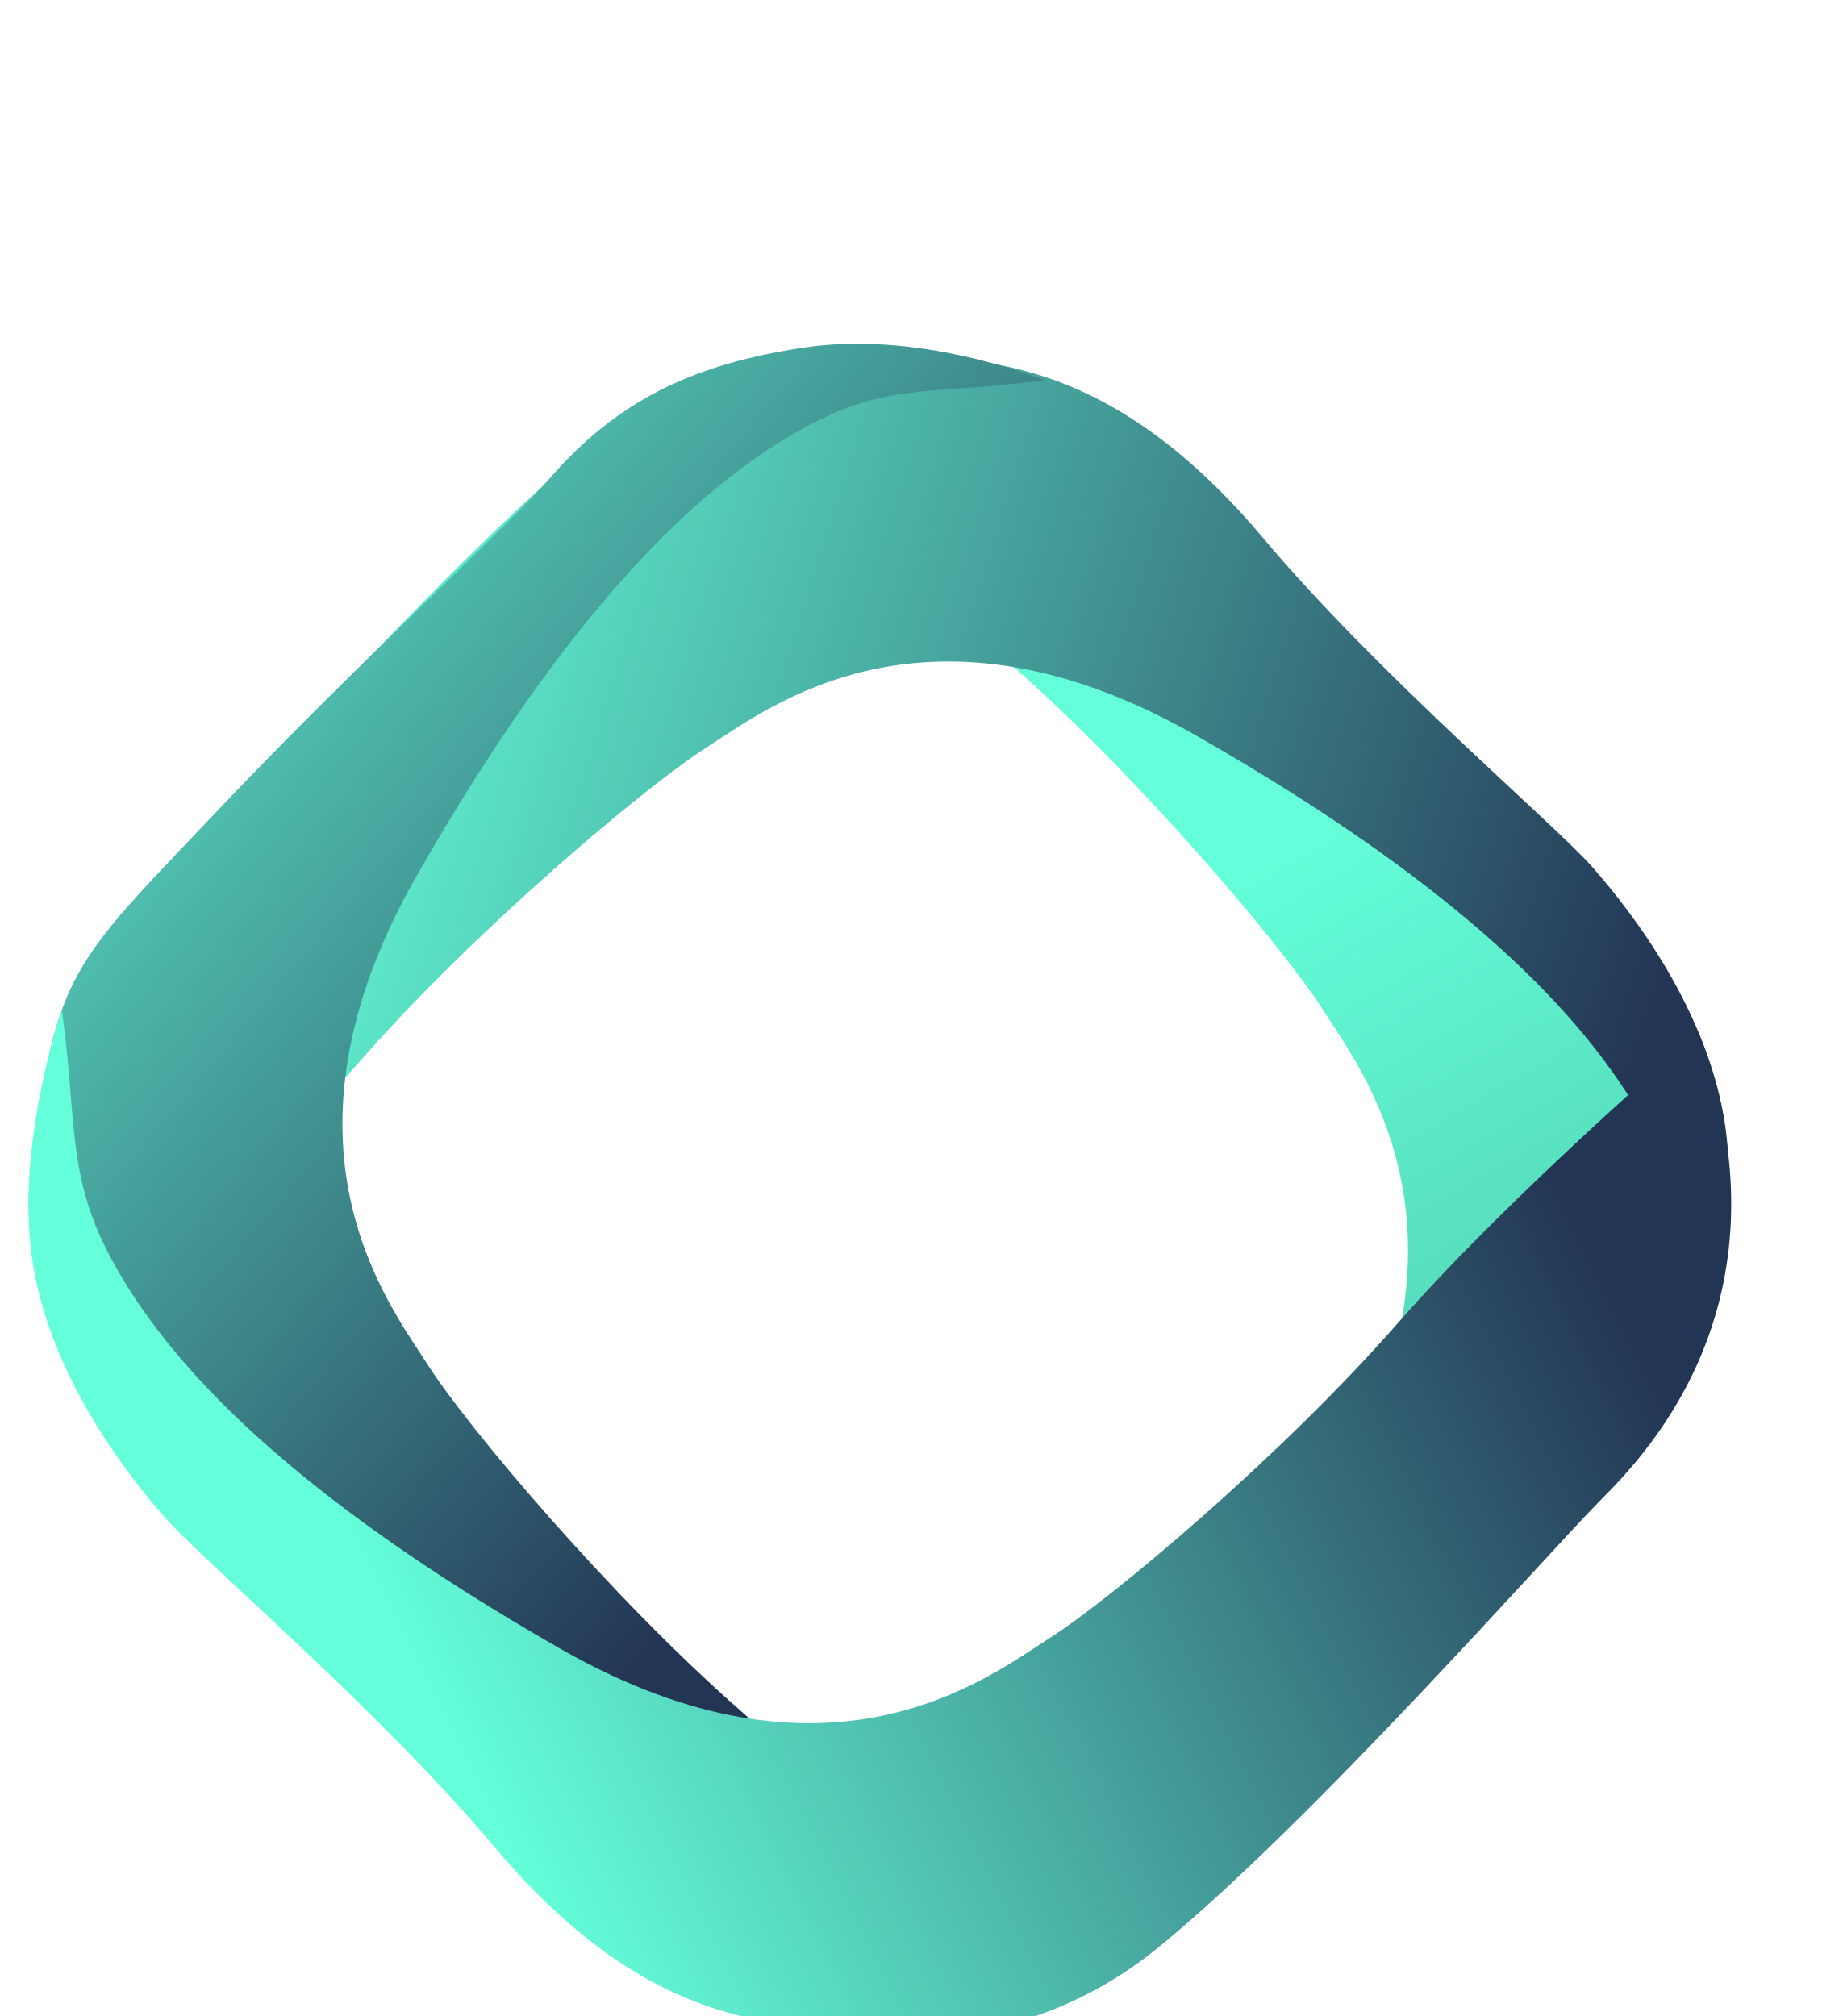
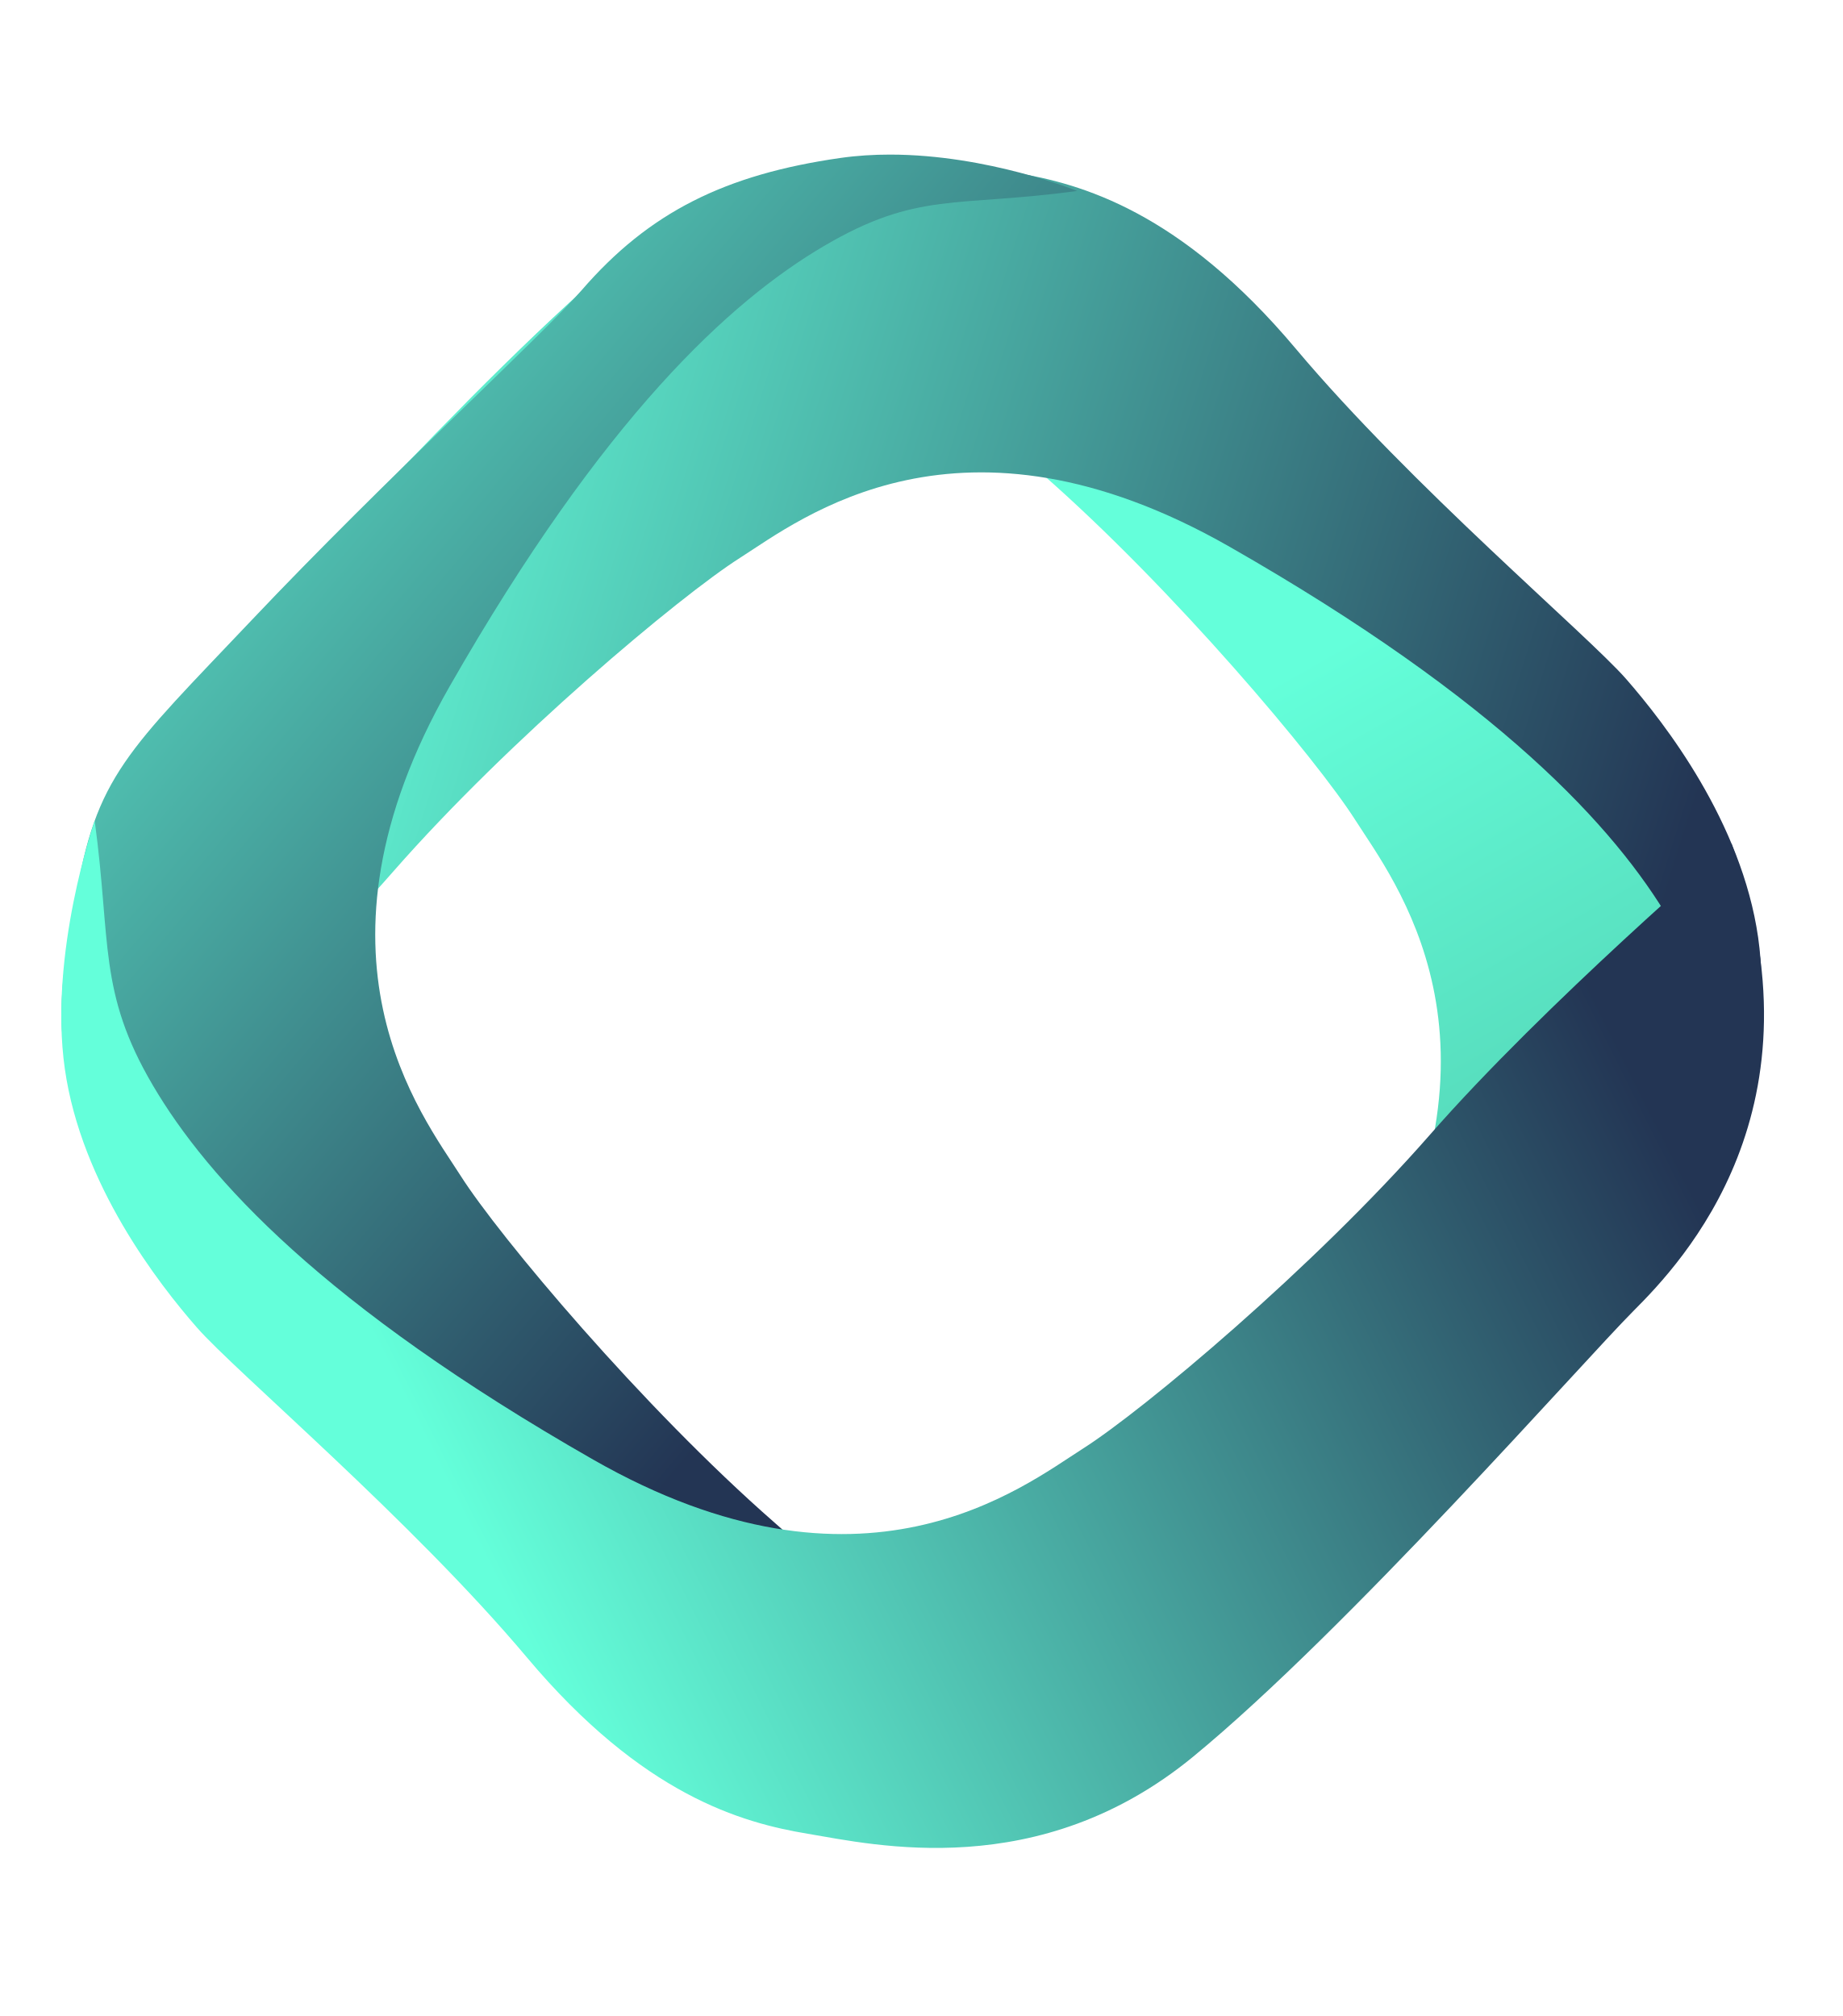
- <svg xmlns="http://www.w3.org/2000/svg" xmlns:xlink="http://www.w3.org/1999/xlink" width="446" height="488" version="1.1" viewBox="0 0 210 297">
-   <defs>
+ <svg xmlns="http://www.w3.org/2000/svg" xmlns:xlink="http://www.w3.org/1999/xlink" width="446" height="488" version="1.1" viewBox="0 0 210 297" id="svg98">
+   <defs id="defs26">
    <linearGradient id="linearGradient22433">
-       <stop stop-color="#64ffda" offset="0" />
-       <stop stop-color="#233554" offset="1" />
+       <stop stop-color="#64ffda" offset="0" id="stop2" />
+       <stop stop-color="#233554" offset="1" id="stop4" />
    </linearGradient>
    <linearGradient id="linearGradient16789" x1="778.83" x2="885.19" y1="445.8" y2="499.15" gradientUnits="userSpaceOnUse" xlink:href="#linearGradient22433" />
    <linearGradient id="linearGradient17053" x1="723.74" x2="819.49" y1="612.13" y2="531.32" gradientUnits="userSpaceOnUse" xlink:href="#linearGradient22433" />
    <linearGradient id="linearGradient17381" x1="725.55" x2="854.94" y1="515" y2="474.31" gradientUnits="userSpaceOnUse" xlink:href="#linearGradient22433" />
    <linearGradient id="linearGradient18093" x1="751.87" x2="914.37" y1="461.78" y2="540.38" gradientUnits="userSpaceOnUse" xlink:href="#linearGradient22433" />
    <linearGradient id="linearGradient18415" x1="788.15" x2="830.59" y1="533.02" y2="458.75" gradientUnits="userSpaceOnUse">
-       <stop stop-color="#64ffda" offset="0" />
-       <stop stop-color="#4cbfa4" offset="1" />
+       <stop stop-color="#64ffda" offset="0" id="stop11" />
+       <stop stop-color="#4cbfa4" offset="1" id="stop13" />
    </linearGradient>
    <linearGradient id="linearGradient19645" x1="153.37" x2="106.75" y1="93.445" y2="99.236" gradientTransform="matrix(4.3656 0 0 4.3656 -384.05 -92.784)" gradientUnits="userSpaceOnUse">
-       <stop stop-color="#a8b2d1" offset="0" />
-       <stop stop-color="#233554" offset="1" />
+       <stop stop-color="#a8b2d1" offset="0" id="stop16" />
+       <stop stop-color="#233554" offset="1" id="stop18" />
    </linearGradient>
    <linearGradient id="linearGradient20723" x1="71.389" x2="110.8" y1="100.14" y2="86.695" gradientTransform="matrix(4.3656 0 0 4.3656 -384.05 -92.784)" gradientUnits="userSpaceOnUse">
-       <stop stop-color="#233554" offset="0" />
-       <stop stop-color="#a8b2d1" offset="1" />
+       <stop stop-color="#233554" offset="0" id="stop21" />
+       <stop stop-color="#a8b2d1" offset="1" id="stop23" />
    </linearGradient>
+     <linearGradient xlink:href="#linearGradient22433" id="linearGradient383" gradientUnits="userSpaceOnUse" x1="751.87" y1="461.78" x2="914.37" y2="540.38" />
+     <linearGradient xlink:href="#linearGradient22433" id="linearGradient385" gradientUnits="userSpaceOnUse" x1="751.87" y1="461.78" x2="914.37" y2="540.38" />
+     <linearGradient xlink:href="#linearGradient22433" id="linearGradient387" gradientUnits="userSpaceOnUse" x1="751.87" y1="461.78" x2="914.37" y2="540.38" />
+     <linearGradient xlink:href="#linearGradient22433" id="linearGradient389" gradientUnits="userSpaceOnUse" x1="725.55" y1="515" x2="854.94" y2="474.31" />
+     <linearGradient xlink:href="#linearGradient22433" id="linearGradient391" gradientUnits="userSpaceOnUse" x1="725.55" y1="515" x2="854.94" y2="474.31" />
+     <linearGradient xlink:href="#linearGradient22433" id="linearGradient393" gradientUnits="userSpaceOnUse" x1="725.55" y1="515" x2="854.94" y2="474.31" />
+     <linearGradient xlink:href="#linearGradient22433" id="linearGradient395" gradientUnits="userSpaceOnUse" x1="725.55" y1="515" x2="854.94" y2="474.31" />
+     <linearGradient xlink:href="#linearGradient22433" id="linearGradient397" gradientUnits="userSpaceOnUse" x1="723.74" y1="612.13" x2="819.49" y2="531.32" />
+     <linearGradient xlink:href="#linearGradient22433" id="linearGradient399" gradientUnits="userSpaceOnUse" x1="723.74" y1="612.13" x2="819.49" y2="531.32" />
+     <linearGradient xlink:href="#linearGradient22433" id="linearGradient401" gradientUnits="userSpaceOnUse" x1="723.74" y1="612.13" x2="819.49" y2="531.32" />
+     <linearGradient xlink:href="#linearGradient22433" id="linearGradient403" gradientUnits="userSpaceOnUse" x1="723.74" y1="612.13" x2="819.49" y2="531.32" />
+     <linearGradient xlink:href="#linearGradient22433" id="linearGradient405" gradientUnits="userSpaceOnUse" x1="778.83" y1="445.8" x2="885.19" y2="499.15" />
+     <linearGradient xlink:href="#linearGradient22433" id="linearGradient407" gradientUnits="userSpaceOnUse" x1="778.83" y1="445.8" x2="885.19" y2="499.15" />
+     <linearGradient xlink:href="#linearGradient22433" id="linearGradient409" gradientUnits="userSpaceOnUse" x1="778.83" y1="445.8" x2="885.19" y2="499.15" />
+     <linearGradient xlink:href="#linearGradient22433" id="linearGradient411" gradientUnits="userSpaceOnUse" x1="778.83" y1="445.8" x2="885.19" y2="499.15" />
  </defs>
-   <g fill="url(#linearGradient20723)" stroke-width="1.54" aria-label="Yuniel">
-     <path d="m-64.882 308.03h5.095l9.72 14.416 9.649-14.416h5.095l-12.396 18.36v16.693h-4.766v-16.693z" />
-     <path d="m-36.849 332.7v-15.918h4.32v15.754q0 3.733 1.456 5.611 1.456 1.855 4.367 1.855 3.498 0 5.517-2.23 2.043-2.23 2.043-6.081v-14.909h4.32v26.296h-4.32v-4.038q-1.573 2.395-3.663 3.569-2.066 1.15-4.813 1.15-4.531 0-6.879-2.817-2.348-2.817-2.348-8.241z" />
-     <path d="m15.93 327.21v15.871h-4.32v-15.73q0-3.733-1.456-5.588-1.456-1.855-4.367-1.855-3.498 0-5.517 2.23-2.019 2.23-2.019 6.081v14.862h-4.343v-26.296h4.343v4.085q1.55-2.371 3.639-3.545 2.113-1.174 4.86-1.174 4.531 0 6.856 2.817 2.324 2.794 2.324 8.241z" />
-     <path d="m24.546 316.79h4.32v26.296h-4.32zm0-10.236h4.32v5.47h-4.32z" />
-     <path d="m60.397 328.85v2.113h-19.863q0.282 4.461 2.676 6.809 2.418 2.324 6.715 2.324 2.489 0 4.813-0.61 2.348-0.61 4.649-1.831v4.085q-2.324 0.986-4.766 1.503t-4.954 0.517q-6.292 0-9.978-3.663-3.663-3.663-3.663-9.908 0-6.457 3.475-10.236 3.498-3.804 9.415-3.804 5.306 0 8.382 3.428 3.099 3.404 3.099 9.274zm-4.32-1.268q-0.047-3.545-1.996-5.658-1.925-2.113-5.118-2.113-3.616 0-5.799 2.043-2.16 2.043-2.489 5.752z" />
-     <path d="m67.488 306.55h4.32v36.532h-4.32z" />
-   </g>
-   <g fill="url(#linearGradient19645)" stroke-width="1.54" aria-label="Acosta">
-     <path d="m117.42 336.7h-14.134l-2.23 6.386h-9.086l12.983-35.053h10.776l12.983 35.053h-9.086zm-11.88-6.503h9.603l-4.79-13.946z" />
-     <path d="m154.24 317.61v6.856q-1.714-1.174-3.451-1.737-1.714-0.563-3.569-0.563-3.522 0-5.494 2.066-1.949 2.043-1.949 5.729 0 3.686 1.949 5.752 1.972 2.043 5.494 2.043 1.972 0 3.733-0.587 1.784-0.587 3.287-1.737v6.879q-1.972 0.728-4.015 1.08-2.019 0.376-4.062 0.376-7.114 0-11.129-3.639-4.015-3.663-4.015-10.166 0-6.503 4.015-10.143 4.015-3.663 11.129-3.663 2.066 0 4.062 0.376 2.019 0.352 4.015 1.08z" />
-     <path d="m174.01 322.16q-2.794 0-4.273 2.019-1.456 1.996-1.456 5.776 0 3.78 1.456 5.799 1.479 1.996 4.273 1.996 2.747 0 4.203-1.996 1.456-2.019 1.456-5.799 0-3.78-1.456-5.776-1.456-2.019-4.203-2.019zm0-6.01q6.785 0 10.589 3.663 3.827 3.663 3.827 10.143 0 6.48-3.827 10.143-3.804 3.663-10.589 3.663-6.809 0-10.659-3.663-3.827-3.663-3.827-10.143 0-6.48 3.827-10.143 3.85-3.663 10.659-3.663z" />
-     <path d="m215.07 317.61v6.386q-2.7-1.127-5.212-1.69-2.512-0.563-4.743-0.563-2.395 0-3.569 0.61-1.15 0.587-1.15 1.831 0 1.01 0.869 1.55 0.892 0.54 3.17 0.798l1.479 0.211q6.457 0.822 8.687 2.7 2.23 1.878 2.23 5.893 0 4.203-3.099 6.316-3.099 2.113-9.25 2.113-2.606 0-5.4-0.423-2.77-0.399-5.705-1.221v-6.386q2.512 1.221 5.142 1.831 2.653 0.61 5.377 0.61 2.465 0 3.71-0.681t1.244-2.019q0-1.127-0.869-1.667-0.845-0.563-3.404-0.869l-1.479-0.188q-5.611-0.704-7.865-2.606-2.254-1.902-2.254-5.776 0-4.179 2.864-6.198 2.864-2.019 8.781-2.019 2.324 0 4.883 0.352t5.564 1.103z" />
-     <path d="m232.33 309.32v7.466h8.663v6.01h-8.663v11.152q0 1.831 0.728 2.489 0.728 0.634 2.888 0.634h4.32v6.01h-7.208q-4.977 0-7.067-2.066-2.066-2.09-2.066-7.067v-11.152h-4.179v-6.01h4.179v-7.466z" />
-     <path d="m257.92 331.25q-2.63 0-3.968 0.892-1.315 0.892-1.315 2.63 0 1.597 1.056 2.512 1.08 0.892 2.982 0.892 2.371 0 3.991-1.69 1.62-1.714 1.62-4.273v-0.963zm12.843-3.17v15.003h-8.476v-3.897q-1.69 2.395-3.804 3.498-2.113 1.08-5.142 1.08-4.085 0-6.644-2.371-2.536-2.395-2.536-6.198 0-4.625 3.17-6.785 3.193-2.16 10.002-2.16h4.954v-0.657q0-1.996-1.573-2.911-1.573-0.939-4.907-0.939-2.7 0-5.024 0.54-2.324 0.54-4.32 1.62v-6.41q2.7-0.657 5.423-0.986 2.724-0.352 5.447-0.352 7.114 0 10.26 2.817 3.17 2.794 3.17 9.11z" />
-   </g>
-   <g>
-     <g transform="matrix(1.5401 0 0 -1.5401 -1139 993.18)" fill="url(#linearGradient18093)">
-       <g fill="url(#linearGradient18093)">
-         <g fill="url(#linearGradient18093)">
-           <g fill="url(#linearGradient18093)">
-             <path d="m787.67 607.41s15.792-14.853 28.424-25.911c12.632-11.053 26.319-27.363 30.004-33.155s15.792-21.057 1.047-46.848c-14.731-25.79-26.837-36.847-35.79-42.11-8.945-5.263-12.63-3.684-24.211-5.265 0 0 11.581-4.734 22.638-3.154 11.046 1.578 20.525 8.948 24.73 12.627 4.214 3.685 18.427 20.529 31.586 31.582 13.163 11.056 15.791 20.532 16.844 26.848 1.054 6.314 4.739 18.248-7.368 32.983-12.103 14.734-37.894 37.372-42.635 42.109-3.727 3.724-11.038 12.515-28.581 12.516-4.764 0-10.281-0.648-16.688-2.222" fill="url(#linearGradient18415)" />
+   <g id="g96" transform="translate(4.831379,-27.86276)">
+     <g transform="matrix(1.5401,0,0,-1.5401,-1139,993.18)" fill="url(#linearGradient18093)" id="g64" style="fill:url(#linearGradient18093)">
+       <g fill="url(#linearGradient18093)" id="g62" style="fill:url(#linearGradient387)">
+         <g fill="url(#linearGradient18093)" id="g60" style="fill:url(#linearGradient385)">
+           <g fill="url(#linearGradient18093)" id="g58" style="fill:url(#linearGradient383)">
+             <path d="m 787.67,607.41 c 0,0 15.792,-14.853 28.424,-25.911 12.632,-11.053 26.319,-27.363 30.004,-33.155 3.685,-5.792 15.792,-21.057 1.047,-46.848 -14.731,-25.79 -26.837,-36.847 -35.79,-42.11 -8.945,-5.263 -12.63,-3.684 -24.211,-5.265 0,0 11.581,-4.734 22.638,-3.154 11.046,1.578 20.525,8.948 24.73,12.627 4.214,3.685 18.427,20.529 31.586,31.582 13.163,11.056 15.791,20.532 16.844,26.848 1.054,6.314 4.739,18.248 -7.368,32.983 -12.103,14.734 -37.894,37.372 -42.635,42.109 -3.727,3.724 -11.038,12.515 -28.581,12.516 -4.764,0 -10.281,-0.648 -16.688,-2.222" fill="url(#linearGradient18415)" id="path56" style="fill:url(#linearGradient18415)" />
          </g>
        </g>
      </g>
    </g>
-     <g transform="matrix(1.5401 0 0 -1.5401 -1139 993.18)" fill="url(#linearGradient17381)">
-       <g fill="url(#linearGradient17381)">
-         <g fill="url(#linearGradient17381)">
-           <g fill="url(#linearGradient17381)">
-             <path d="m776.72 602.9c-14.739-12.104-37.368-37.895-42.108-42.633-4.733-4.739-16.439-15.267-9.067-45.268 0 0 17.487 15.792 28.544 28.424 11.059 12.632 27.366 26.314 33.158 30.001 5.791 3.685 21.055 15.791 46.846 1.053 25.792-14.739 36.847-26.844 42.107-35.791 5.266-8.948 3.691-12.635 5.27-24.214 0 0 4.727 11.579 3.155 22.632-1.582 11.054-8.953 20.531-12.632 24.74-3.681 4.21-20.526 18.422-31.584 31.582-11.055 13.158-20.526 15.793-26.845 16.845-2.659 0.443-7.001 1.353-12.236 1.353-7.194 0-16.077-1.717-24.608-8.724" fill="url(#linearGradient17381)" />
+     <g transform="matrix(1.5401,0,0,-1.5401,-1139,993.18)" fill="url(#linearGradient17381)" id="g74" style="fill:url(#linearGradient17381)">
+       <g fill="url(#linearGradient17381)" id="g72" style="fill:url(#linearGradient395)">
+         <g fill="url(#linearGradient17381)" id="g70" style="fill:url(#linearGradient393)">
+           <g fill="url(#linearGradient17381)" id="g68" style="fill:url(#linearGradient391)">
+             <path d="m 776.72,602.9 c -14.739,-12.104 -37.368,-37.895 -42.108,-42.633 -4.733,-4.739 -16.439,-15.267 -9.067,-45.268 0,0 17.487,15.792 28.544,28.424 11.059,12.632 27.366,26.314 33.158,30.001 5.791,3.685 21.055,15.791 46.846,1.053 25.792,-14.739 36.847,-26.844 42.107,-35.791 5.266,-8.948 3.691,-12.635 5.27,-24.214 0,0 4.727,11.579 3.155,22.632 -1.582,11.054 -8.953,20.531 -12.632,24.74 -3.681,4.21 -20.526,18.422 -31.584,31.582 -11.055,13.158 -20.526,15.793 -26.845,16.845 -2.659,0.443 -7.001,1.353 -12.236,1.353 -7.194,0 -16.077,-1.717 -24.608,-8.724" fill="url(#linearGradient17381)" id="path66" style="fill:url(#linearGradient389)" />
          </g>
        </g>
      </g>
    </g>
-     <g transform="matrix(1.5401 0 0 -1.5401 -1139 993.18)" fill="url(#linearGradient17053)">
-       <g fill="url(#linearGradient17053)">
-         <g fill="url(#linearGradient17053)">
-           <g fill="url(#linearGradient17053)">
-             <path d="m796.86 611.68c-11.051-1.579-18.315-5.212-24.735-12.632-3.66-4.231-18.695-17.974-31.58-31.582-11.819-12.481-14.957-14.927-16.85-26.845-1-6.321-4.733-18.248 7.373-32.984 12.104-14.737 37.895-37.369 42.63-42.107 4.744-4.739 15.27-20.301 45.275-12.929 0 0-15.792 17.488-28.424 28.543-12.638 11.054-26.318 27.365-30.005 33.157-3.685 5.794-15.791 21.057-1.052 46.849 14.737 25.788 26.842 36.846 35.79 42.106 8.952 5.263 12.636 3.689 24.211 5.266 0 0-8.507 3.479-17.903 3.479-1.564 0-3.152-0.096-4.73-0.321" fill="url(#linearGradient17053)" />
+     <g transform="matrix(1.5401,0,0,-1.5401,-1139,993.18)" fill="url(#linearGradient17053)" id="g84" style="fill:url(#linearGradient17053)">
+       <g fill="url(#linearGradient17053)" id="g82" style="fill:url(#linearGradient403)">
+         <g fill="url(#linearGradient17053)" id="g80" style="fill:url(#linearGradient401)">
+           <g fill="url(#linearGradient17053)" id="g78" style="fill:url(#linearGradient399)">
+             <path d="m 796.86,611.68 c -11.051,-1.579 -18.315,-5.212 -24.735,-12.632 -3.66,-4.231 -18.695,-17.974 -31.58,-31.582 -11.819,-12.481 -14.957,-14.927 -16.85,-26.845 -1,-6.321 -4.733,-18.248 7.373,-32.984 12.104,-14.737 37.895,-37.369 42.63,-42.107 4.744,-4.739 15.27,-20.301 45.275,-12.929 0,0 -15.792,17.488 -28.424,28.543 -12.638,11.054 -26.318,27.365 -30.005,33.157 -3.685,5.794 -15.791,21.057 -1.052,46.849 14.737,25.788 26.842,36.846 35.79,42.106 8.952,5.263 12.636,3.689 24.211,5.266 0,0 -8.507,3.479 -17.903,3.479 -1.564,0 -3.152,-0.096 -4.73,-0.321" fill="url(#linearGradient17053)" id="path76" style="fill:url(#linearGradient397)" />
          </g>
        </g>
      </g>
    </g>
-     <g transform="matrix(1.5401 0 0 -1.5401 -1139 993.18)" fill="url(#linearGradient16789)">
-       <g fill="url(#linearGradient16789)">
-         <g fill="url(#linearGradient16789)">
-           <g fill="url(#linearGradient16789)">
-             <path d="m722.68 524.54c1.578-11.052 8.95-20.528 12.631-24.739s20.527-18.419 31.583-31.583c11.052-13.158 20.526-15.793 26.845-16.843 6.314-1.053 22.111-4.738 36.844 7.369 14.736 12.106 37.374 37.895 42.108 42.636 4.739 4.738 18.642 19.448 9.382 44.727 0 0-17.801-15.251-28.854-27.883-11.059-12.632-27.369-26.317-33.165-30.001-5.791-3.686-21.056-15.793-46.847-1.055s-36.843 26.843-42.104 35.792c-5.264 8.946-3.987 13.731-5.568 25.311 0 0-4.431-12.679-2.855-23.731" fill="url(#linearGradient16789)" />
+     <g transform="matrix(1.5401,0,0,-1.5401,-1139,993.18)" fill="url(#linearGradient16789)" id="g94" style="fill:url(#linearGradient16789)">
+       <g fill="url(#linearGradient16789)" id="g92" style="fill:url(#linearGradient411)">
+         <g fill="url(#linearGradient16789)" id="g90" style="fill:url(#linearGradient409)">
+           <g fill="url(#linearGradient16789)" id="g88" style="fill:url(#linearGradient407)">
+             <path d="m 722.68,524.54 c 1.578,-11.052 8.95,-20.528 12.631,-24.739 3.681,-4.211 20.527,-18.419 31.583,-31.583 11.052,-13.158 20.526,-15.793 26.845,-16.843 6.314,-1.053 22.111,-4.738 36.844,7.369 14.736,12.106 37.374,37.895 42.108,42.636 4.739,4.738 18.642,19.448 9.382,44.727 0,0 -17.801,-15.251 -28.854,-27.883 -11.059,-12.632 -27.369,-26.317 -33.165,-30.001 -5.791,-3.686 -21.056,-15.793 -46.847,-1.055 -25.791,14.738 -36.843,26.843 -42.104,35.792 -5.264,8.946 -3.987,13.731 -5.568,25.311 0,0 -4.431,-12.679 -2.855,-23.731" fill="url(#linearGradient16789)" id="path86" style="fill:url(#linearGradient405)" />
          </g>
        </g>
      </g>
    </g>
  </g>
</svg>
